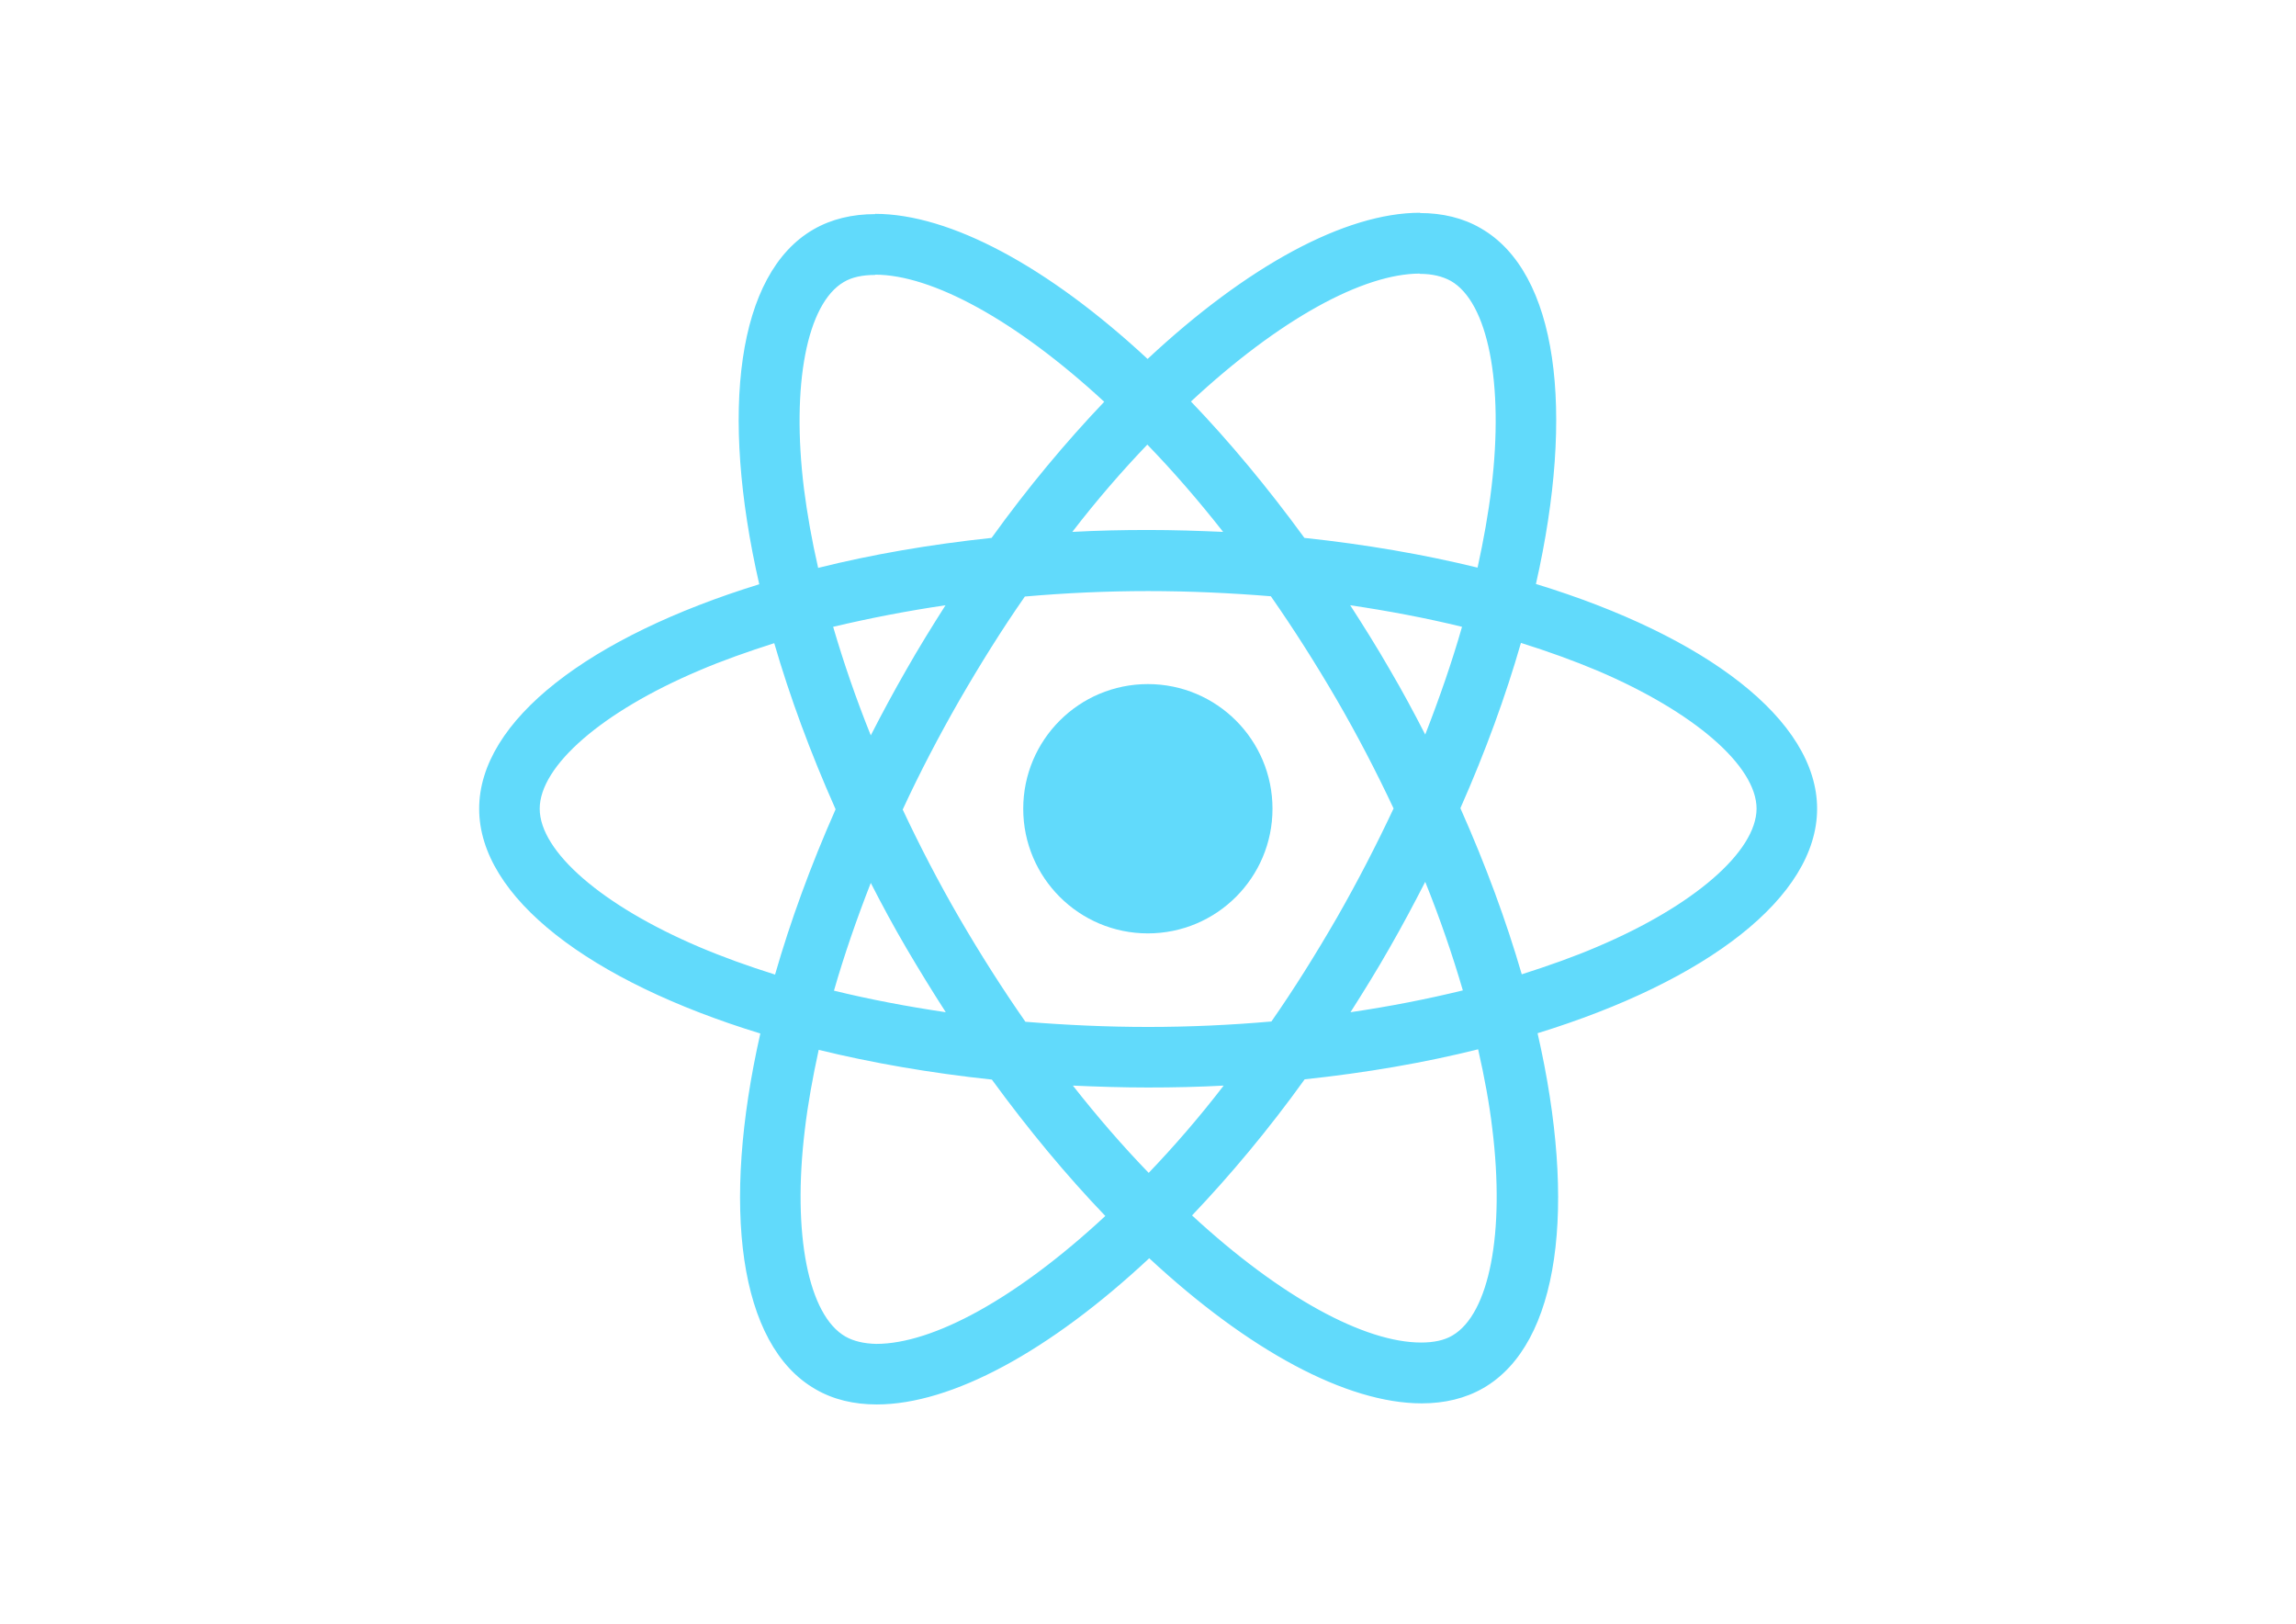
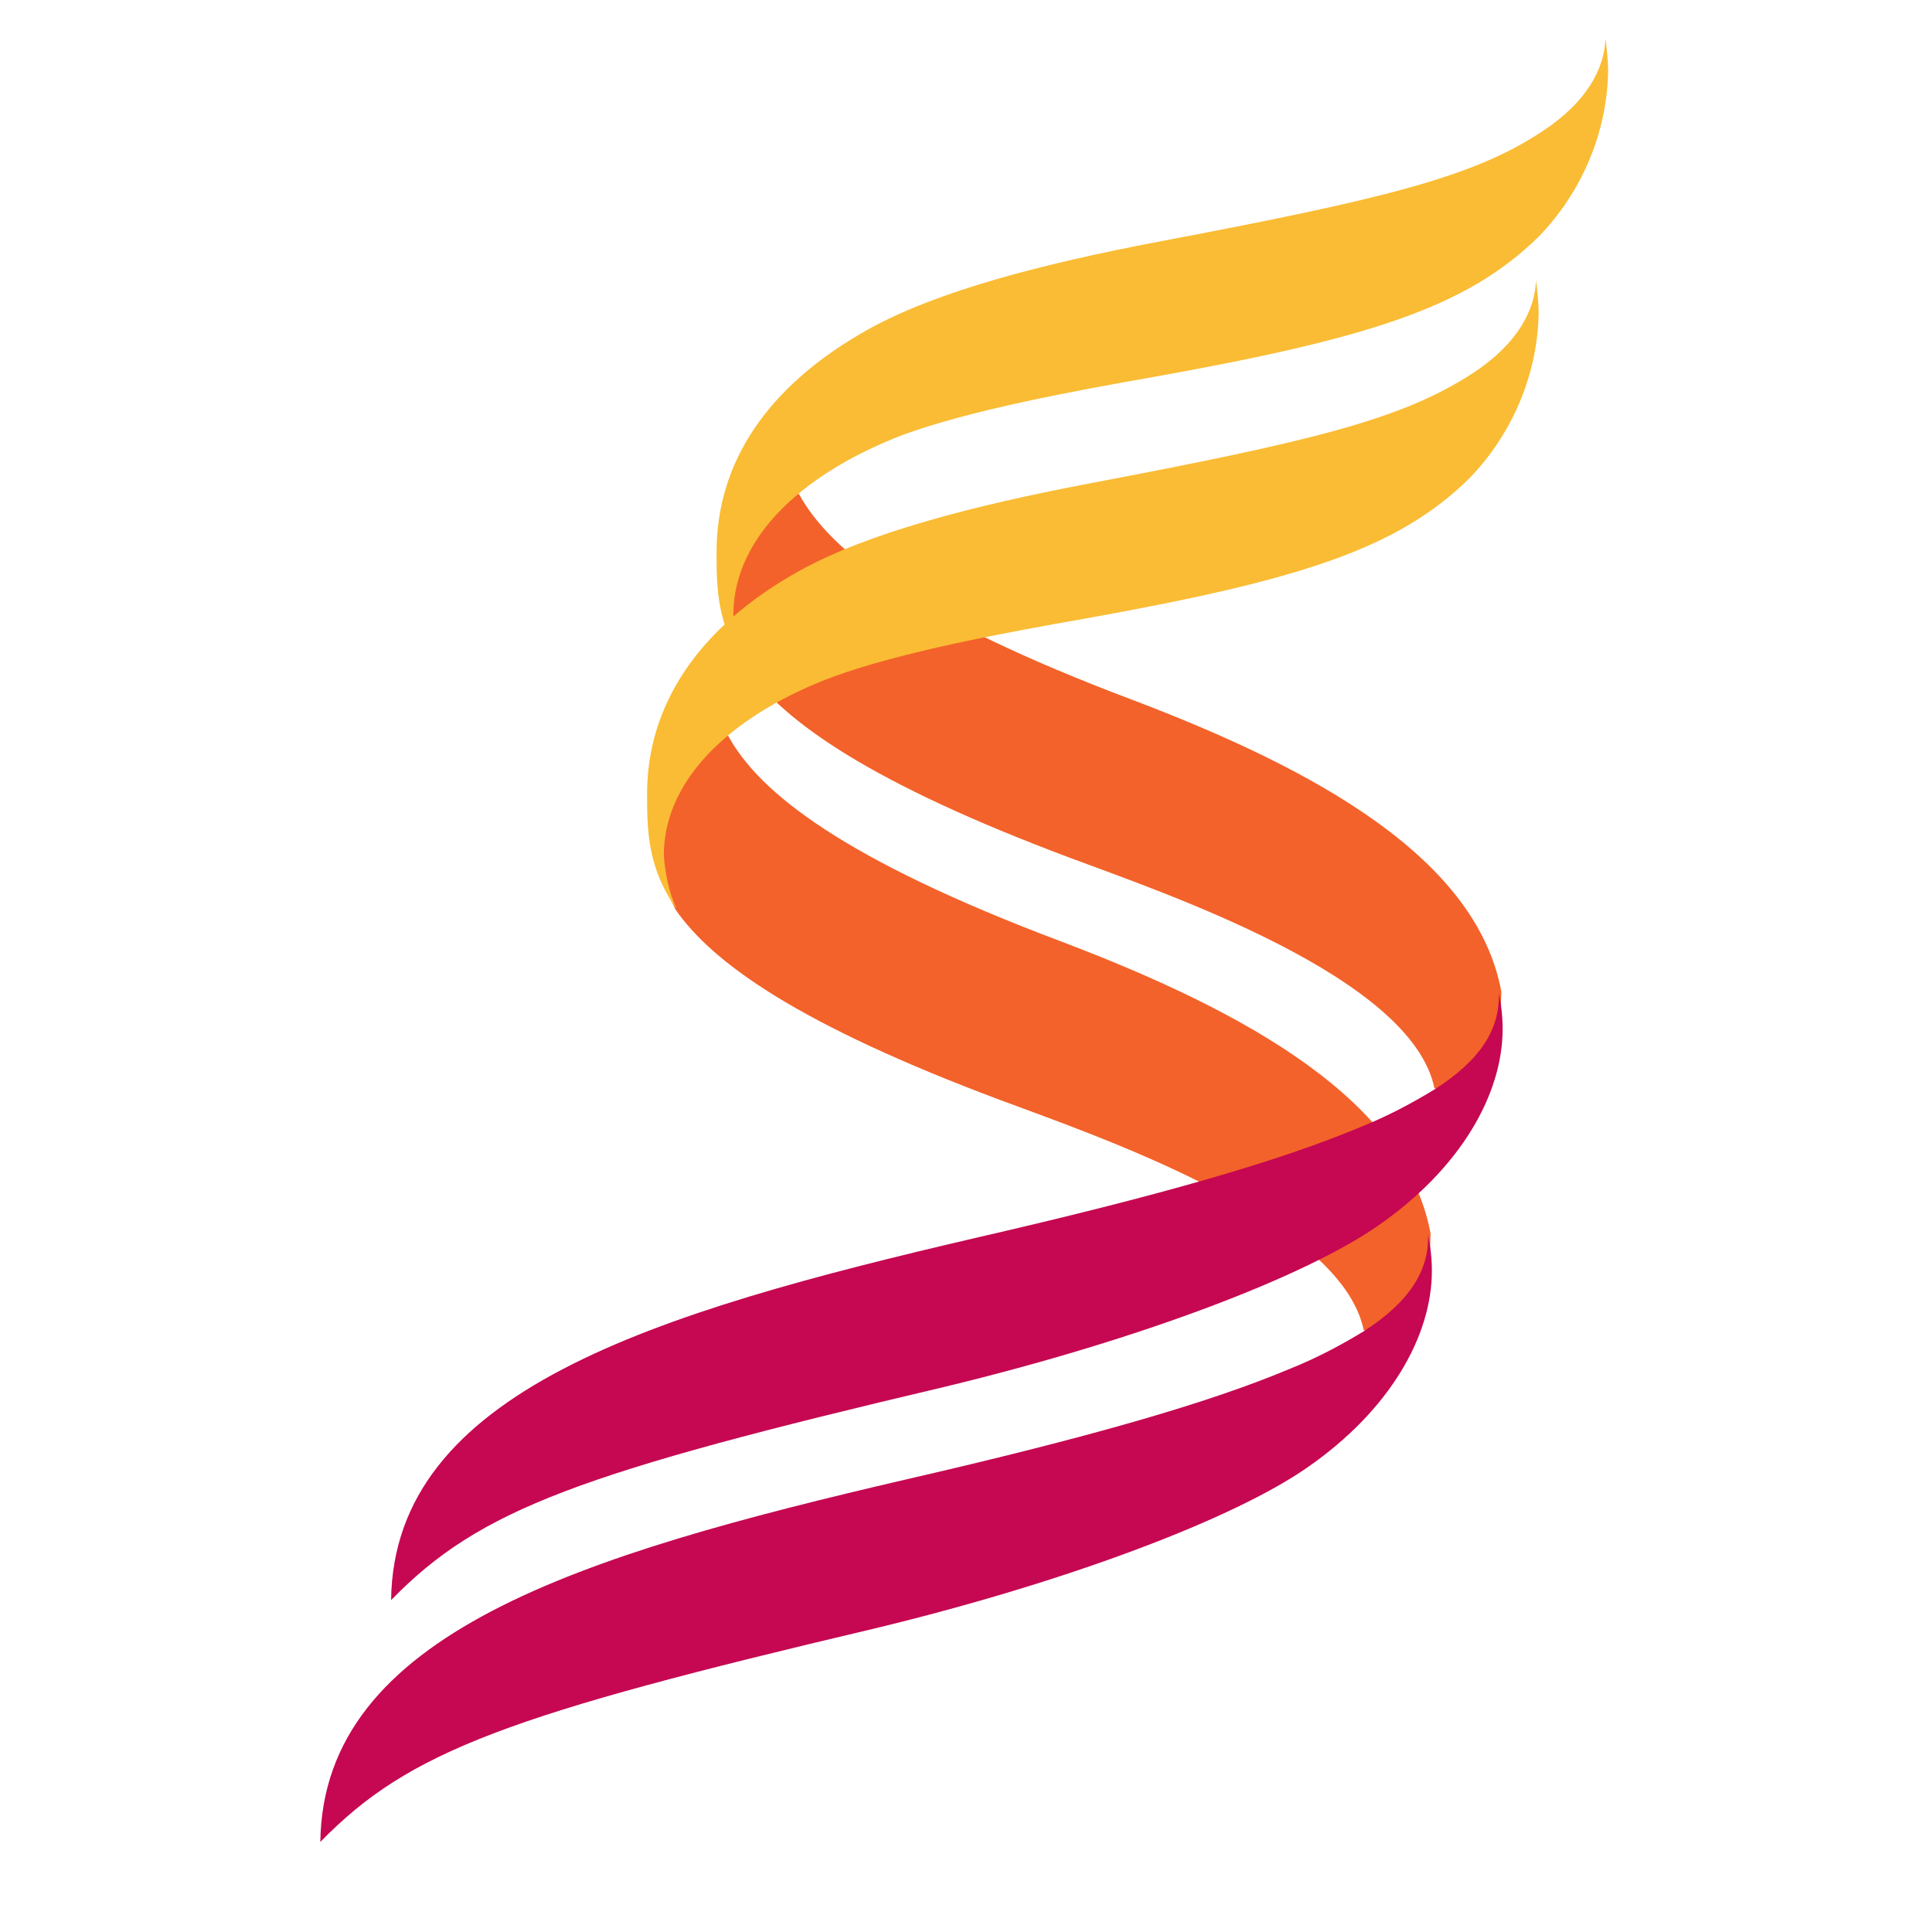
- <svg xmlns="http://www.w3.org/2000/svg" viewBox="0 0 841.9 595.3">
-   <g fill="#61DAFB">
-     <path d="M666.3 296.5c0-32.5-40.7-63.3-103.1-82.4 14.4-63.6 8-114.2-20.2-130.4-6.5-3.8-14.1-5.6-22.4-5.6v22.3c4.6 0 8.3.9 11.4 2.6 13.6 7.8 19.5 37.5 14.9 75.7-1.1 9.4-2.9 19.3-5.1 29.4-19.6-4.8-41-8.5-63.5-10.9-13.5-18.5-27.5-35.3-41.6-50 32.6-30.3 63.2-46.9 84-46.9V78c-27.5 0-63.5 19.6-99.9 53.6-36.4-33.8-72.4-53.2-99.9-53.2v22.3c20.7 0 51.4 16.5 84 46.6-14 14.7-28 31.4-41.3 49.9-22.6 2.4-44 6.1-63.6 11-2.3-10-4-19.7-5.2-29-4.7-38.2 1.1-67.9 14.6-75.8 3-1.8 6.9-2.6 11.5-2.6V78.5c-8.4 0-16 1.8-22.6 5.6-28.1 16.2-34.4 66.7-19.9 130.1-62.2 19.2-102.7 49.9-102.7 82.3 0 32.5 40.7 63.3 103.1 82.4-14.4 63.6-8 114.2 20.2 130.4 6.5 3.8 14.1 5.6 22.5 5.6 27.5 0 63.5-19.6 99.9-53.6 36.4 33.8 72.4 53.2 99.9 53.2 8.4 0 16-1.8 22.6-5.6 28.1-16.2 34.4-66.7 19.9-130.1 62-19.1 102.5-49.9 102.5-82.3zm-130.2-66.7c-3.7 12.9-8.3 26.2-13.5 39.5-4.1-8-8.4-16-13.1-24-4.6-8-9.5-15.8-14.4-23.4 14.2 2.1 27.9 4.7 41 7.9zm-45.8 106.5c-7.8 13.5-15.8 26.3-24.1 38.2-14.9 1.3-30 2-45.2 2-15.1 0-30.2-.7-45-1.9-8.3-11.9-16.4-24.6-24.2-38-7.6-13.1-14.5-26.4-20.8-39.8 6.2-13.4 13.2-26.8 20.7-39.9 7.8-13.5 15.8-26.3 24.1-38.2 14.9-1.3 30-2 45.2-2 15.1 0 30.2.7 45 1.9 8.3 11.9 16.4 24.6 24.2 38 7.6 13.1 14.5 26.4 20.8 39.8-6.3 13.4-13.2 26.8-20.7 39.9zm32.3-13c5.4 13.4 10 26.8 13.8 39.8-13.1 3.2-26.9 5.9-41.2 8 4.9-7.7 9.8-15.6 14.4-23.7 4.6-8 8.9-16.1 13-24.1zM421.2 430c-9.3-9.6-18.6-20.3-27.8-32 9 .4 18.2.7 27.5.7 9.4 0 18.7-.2 27.8-.7-9 11.7-18.3 22.4-27.5 32zm-74.4-58.9c-14.2-2.1-27.9-4.7-41-7.9 3.7-12.9 8.3-26.2 13.5-39.5 4.1 8 8.4 16 13.1 24 4.7 8 9.5 15.8 14.4 23.4zM420.7 163c9.3 9.6 18.6 20.3 27.8 32-9-.4-18.2-.7-27.5-.7-9.4 0-18.7.2-27.8.7 9-11.7 18.3-22.4 27.5-32zm-74 58.9c-4.9 7.7-9.8 15.6-14.4 23.7-4.6 8-8.9 16-13 24-5.4-13.4-10-26.8-13.8-39.8 13.1-3.1 26.9-5.8 41.2-7.9zm-90.5 125.2c-35.4-15.1-58.3-34.9-58.3-50.6 0-15.7 22.9-35.6 58.3-50.6 8.6-3.7 18-7 27.7-10.1 5.7 19.6 13.2 40 22.5 60.9-9.2 20.8-16.6 41.1-22.2 60.6-9.9-3.1-19.3-6.5-28-10.2zM310 490c-13.6-7.8-19.5-37.5-14.9-75.7 1.1-9.4 2.9-19.3 5.1-29.4 19.6 4.8 41 8.5 63.5 10.9 13.5 18.5 27.5 35.3 41.6 50-32.6 30.3-63.2 46.9-84 46.9-4.5-.1-8.3-1-11.3-2.7zm237.2-76.2c4.7 38.2-1.1 67.9-14.6 75.8-3 1.8-6.9 2.6-11.5 2.6-20.7 0-51.4-16.5-84-46.6 14-14.7 28-31.4 41.3-49.9 22.6-2.4 44-6.1 63.6-11 2.3 10.1 4.1 19.8 5.2 29.1zm38.5-66.7c-8.6 3.7-18 7-27.7 10.1-5.7-19.6-13.2-40-22.5-60.9 9.2-20.8 16.6-41.1 22.2-60.6 9.9 3.1 19.3 6.5 28.1 10.2 35.4 15.1 58.3 34.9 58.3 50.6-.1 15.7-23 35.6-58.4 50.6zM320.8 78.4z" />
-     <circle cx="420.9" cy="296.5" r="45.7" />
-     <path d="M520.5 78.1z" />
+ <svg xmlns="http://www.w3.org/2000/svg" id="logosandtypes_com" viewBox="0 0 150 150.2">
+   <style>.st1{fill:#f3622a}.st2{fill:#fabc34}.st3{fill:#c60751}</style>
+   <g id="Layer_3_1_">
+     <path id="Layer_3" d="M0 .2h150v150H0V.2z" fill="none" />
+   </g>
+   <g id="shannon_airport">
+     <path id="path14729_1_" class="st1" d="M88 54.4c-17-6.4-23.5-11.6-25.9-16-5 .8-6.7 5.5-5.4 9.3.5 1.4.7 2.9 1.3 4.2 2.9 4.2 9.7 9 25.2 14.8 7.2 2.7 26.5 9.2 28.3 17.9 5.2 1.8 5.1-4.8 5.2-7.5-1.9-10.3-14.2-17.2-28.7-22.7" />
+     <path id="path14733_1_" class="st2" d="M70.2 33.8c5.2-1.9 13.2-3.4 19.5-4.5 16.7-3 24.3-5.4 29.9-10.9 3.3-3.4 5.3-8 5.4-12.8 0-.9-.1-1.7-.2-2.6-.1 2.3-1.4 4.9-4.9 7.2-5.4 3.6-12.5 5.3-29.9 8.6-8.9 1.7-17.1 3.8-22.5 6.8C59.6 30 55.7 36 55.7 42.9c0 2.8 0 5.7 2.3 9-.6-1.3-.9-2.8-1-4.2.1-6.3 5.9-11.1 13.2-13.9" />
+     <path id="path14737_1_" class="st1" d="M82.5 73.2c-17-6.4-23.5-11.6-25.9-16-5 0-5.5 5.7-5.5 9.3 0 1.5.8 2.9 1.4 4.2 2.9 4.2 9.7 9 25.2 14.8 7.2 2.7 26.5 9.2 28.3 17.9 5.2 2.1 5.1-4.8 5.2-7.5-1.9-10.3-14.2-17.2-28.7-22.7" />
+     <path id="path14741_1_" class="st3" d="M106 103.5c-1.8 1.1-3.7 2.1-5.7 2.9-6.4 2.7-15.9 5.4-29.8 8.6-25.4 5.9-45.4 12-45.6 28.2 6.9-7.1 14.7-9.9 43.1-16.6 15.3-3.7 28-8.6 33.6-12.5 6.5-4.5 9.7-10.3 9.7-15.3 0-.9-.1-1.9-.3-2.8.1 2.7-1.4 5.2-5 7.5" />
+     <path id="path14745_1_" class="st2" d="M64.8 52.6c5.2-1.9 13.2-3.4 19.5-4.5 16.7-3 24.3-5.4 29.9-10.9 3.3-3.4 5.3-8 5.4-12.8 0-.9-.1-1.7-.2-2.6-.1 2.3-1.4 4.9-4.9 7.2-5.5 3.6-12.5 5.3-29.9 8.6-8.9 1.7-17.1 3.8-22.5 6.8-7.9 4.4-11.8 10.5-11.8 17.3 0 2.8 0 5.7 2.3 9-.6-1.3-.9-2.8-1-4.2 0-6.3 5.9-11.2 13.2-13.9" />
+     <path id="path14749_1_" class="st3" d="M111.5 84.7c-1.8 1.1-3.7 2.1-5.7 2.9-6.4 2.7-15.9 5.4-29.8 8.6-25.4 5.9-45.4 12-45.6 28.2 6.9-7.1 14.7-9.9 43.1-16.6 15.3-3.7 28-8.6 33.6-12.5 6.5-4.5 9.7-10.3 9.7-15.3 0-.9-.1-1.9-.3-2.8.1 2.8-1.4 5.2-5 7.5" />
  </g>
</svg>
